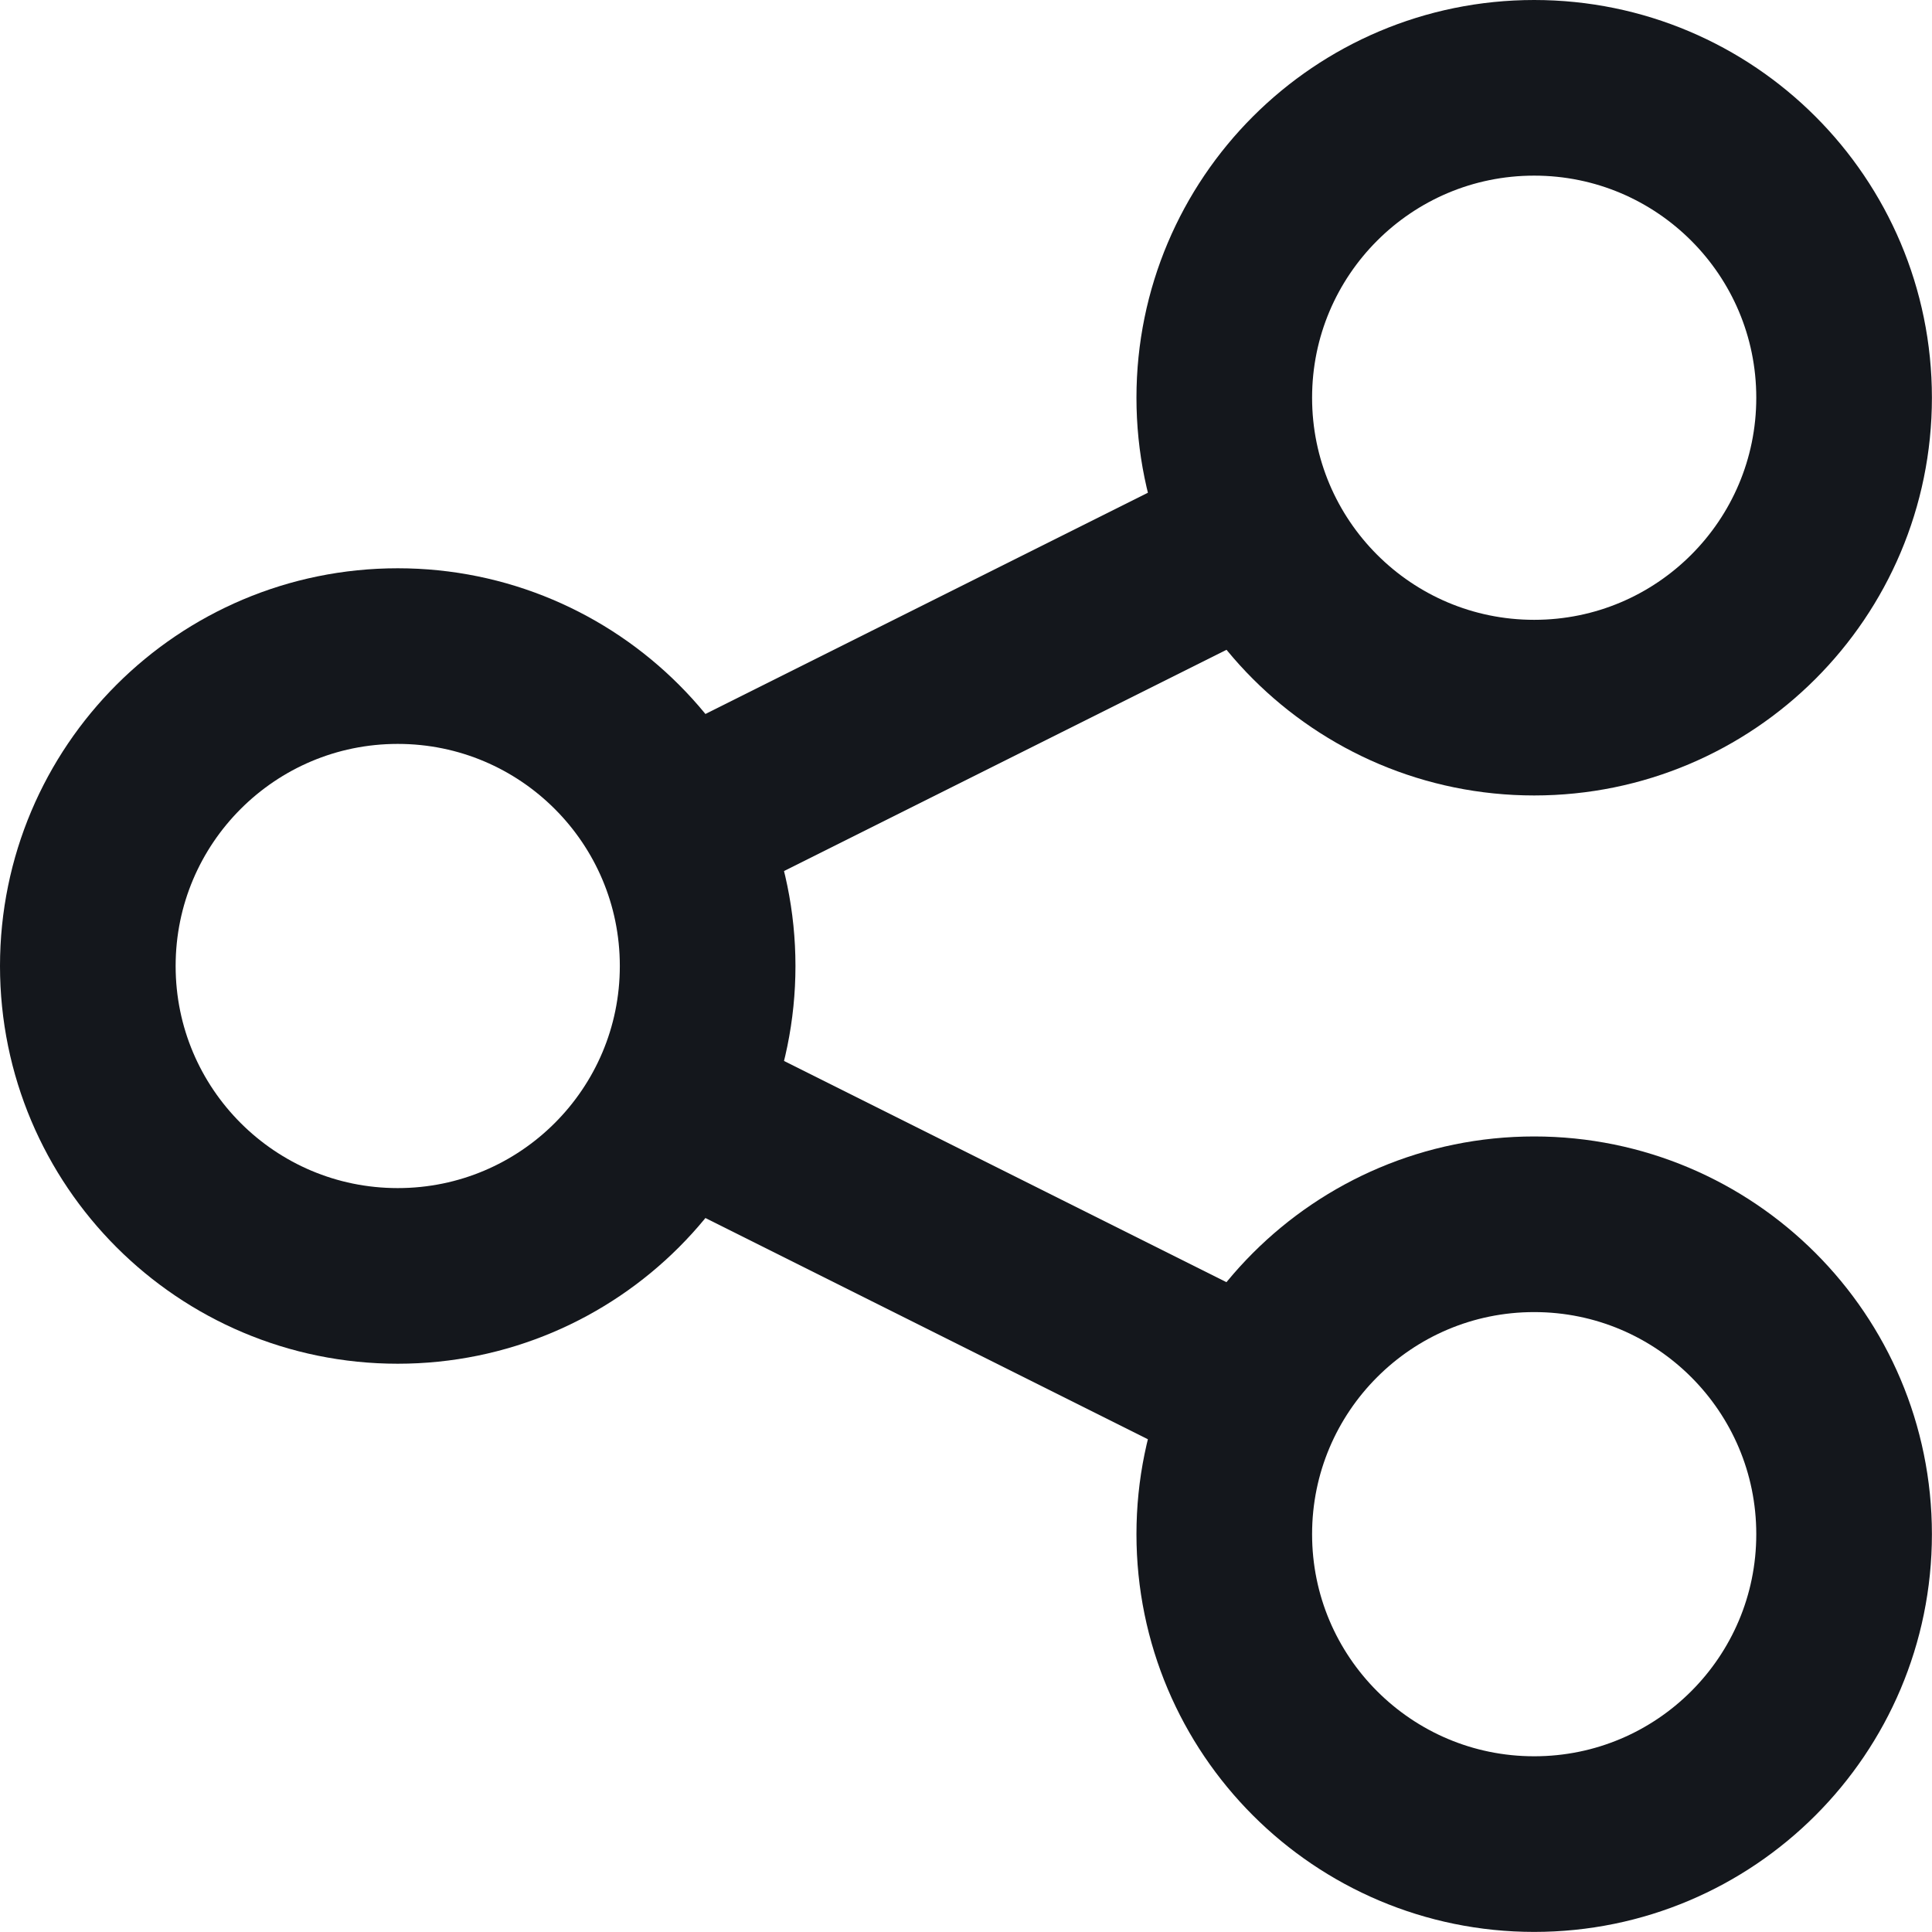
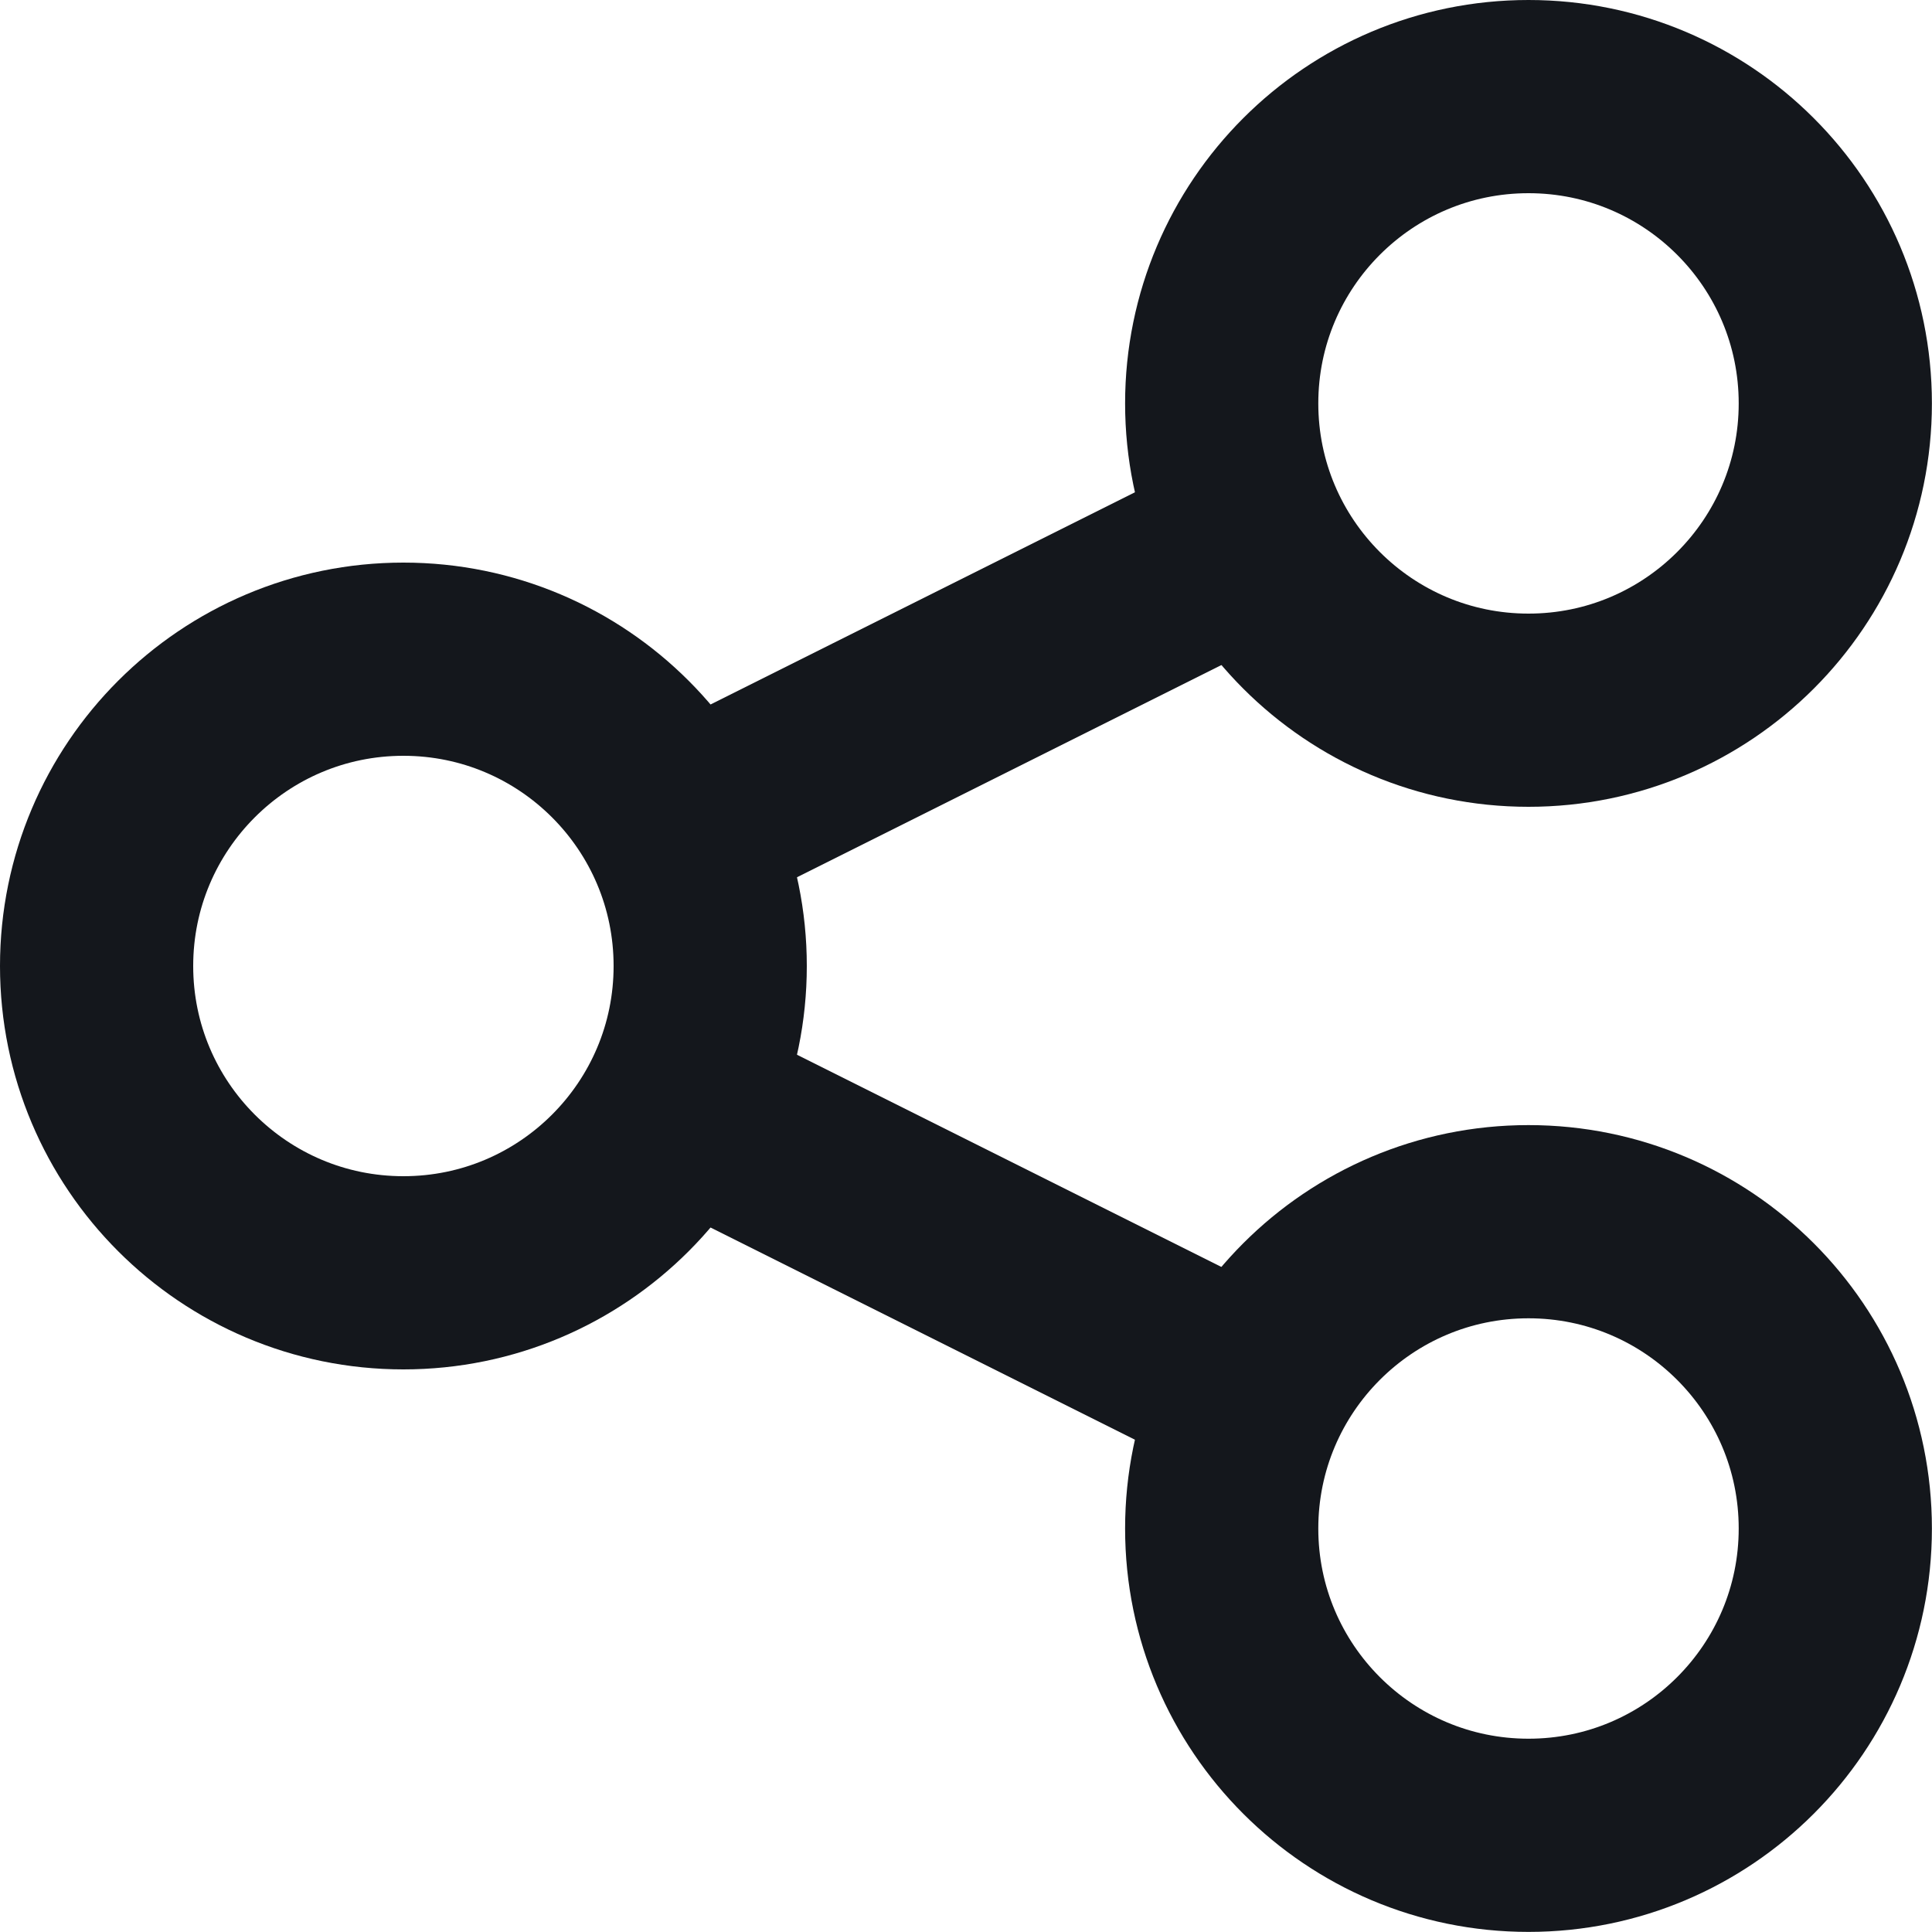
- <svg xmlns="http://www.w3.org/2000/svg" width="22" height="22" viewBox="0 0 22 22">
-   <g id="Group_15963" data-name="Group 15963" transform="translate(-64 -107)">
-     <circle id="Ellipse_186" data-name="Ellipse 186" cx="3.529" cy="3.529" r="3.529" transform="translate(65 114.471)" fill="none" stroke="#14171c" stroke-miterlimit="10" stroke-width="2" />
-     <circle id="Ellipse_187" data-name="Ellipse 187" cx="3.529" cy="3.529" r="3.529" transform="translate(77.941 108)" fill="none" stroke="#14171c" stroke-miterlimit="10" stroke-width="2" />
-     <circle id="Ellipse_188" data-name="Ellipse 188" cx="3.529" cy="3.529" r="3.529" transform="translate(77.941 120.941)" fill="none" stroke="#14171c" stroke-miterlimit="10" stroke-width="2" />
-     <line id="Line_127" data-name="Line 127" x2="5.882" y2="2.941" transform="translate(72.059 119.765)" fill="none" stroke="#14171c" stroke-miterlimit="10" stroke-width="2" />
-     <line id="Line_128" data-name="Line 128" x1="5.882" y2="2.941" transform="translate(72.059 113.294)" fill="none" stroke="#14171c" stroke-miterlimit="10" stroke-width="2" />
+ <svg xmlns="http://www.w3.org/2000/svg" width="20" height="20" viewBox="0 0 20 20">
+   <g id="Group_18482" data-name="Group 18482" transform="translate(-64 -107)">
+     <circle id="Ellipse_186" data-name="Ellipse 186" cx="3.176" cy="3.176" r="3.176" transform="translate(65 113.824)" fill="none" stroke="#14171c" stroke-miterlimit="10" stroke-width="2" />
+     <circle id="Ellipse_187" data-name="Ellipse 187" cx="3.176" cy="3.176" r="3.176" transform="translate(76.647 108)" fill="none" stroke="#14171c" stroke-miterlimit="10" stroke-width="2" />
+     <circle id="Ellipse_188" data-name="Ellipse 188" cx="3.176" cy="3.176" r="3.176" transform="translate(76.647 119.647)" fill="none" stroke="#14171c" stroke-miterlimit="10" stroke-width="2" />
+     <line id="Line_127" data-name="Line 127" x2="5.294" y2="2.647" transform="translate(71.353 118.588)" fill="none" stroke="#14171c" stroke-miterlimit="10" stroke-width="2" />
+     <line id="Line_128" data-name="Line 128" x1="5.294" y2="2.647" transform="translate(71.353 112.765)" fill="none" stroke="#14171c" stroke-miterlimit="10" stroke-width="2" />
  </g>
</svg>
